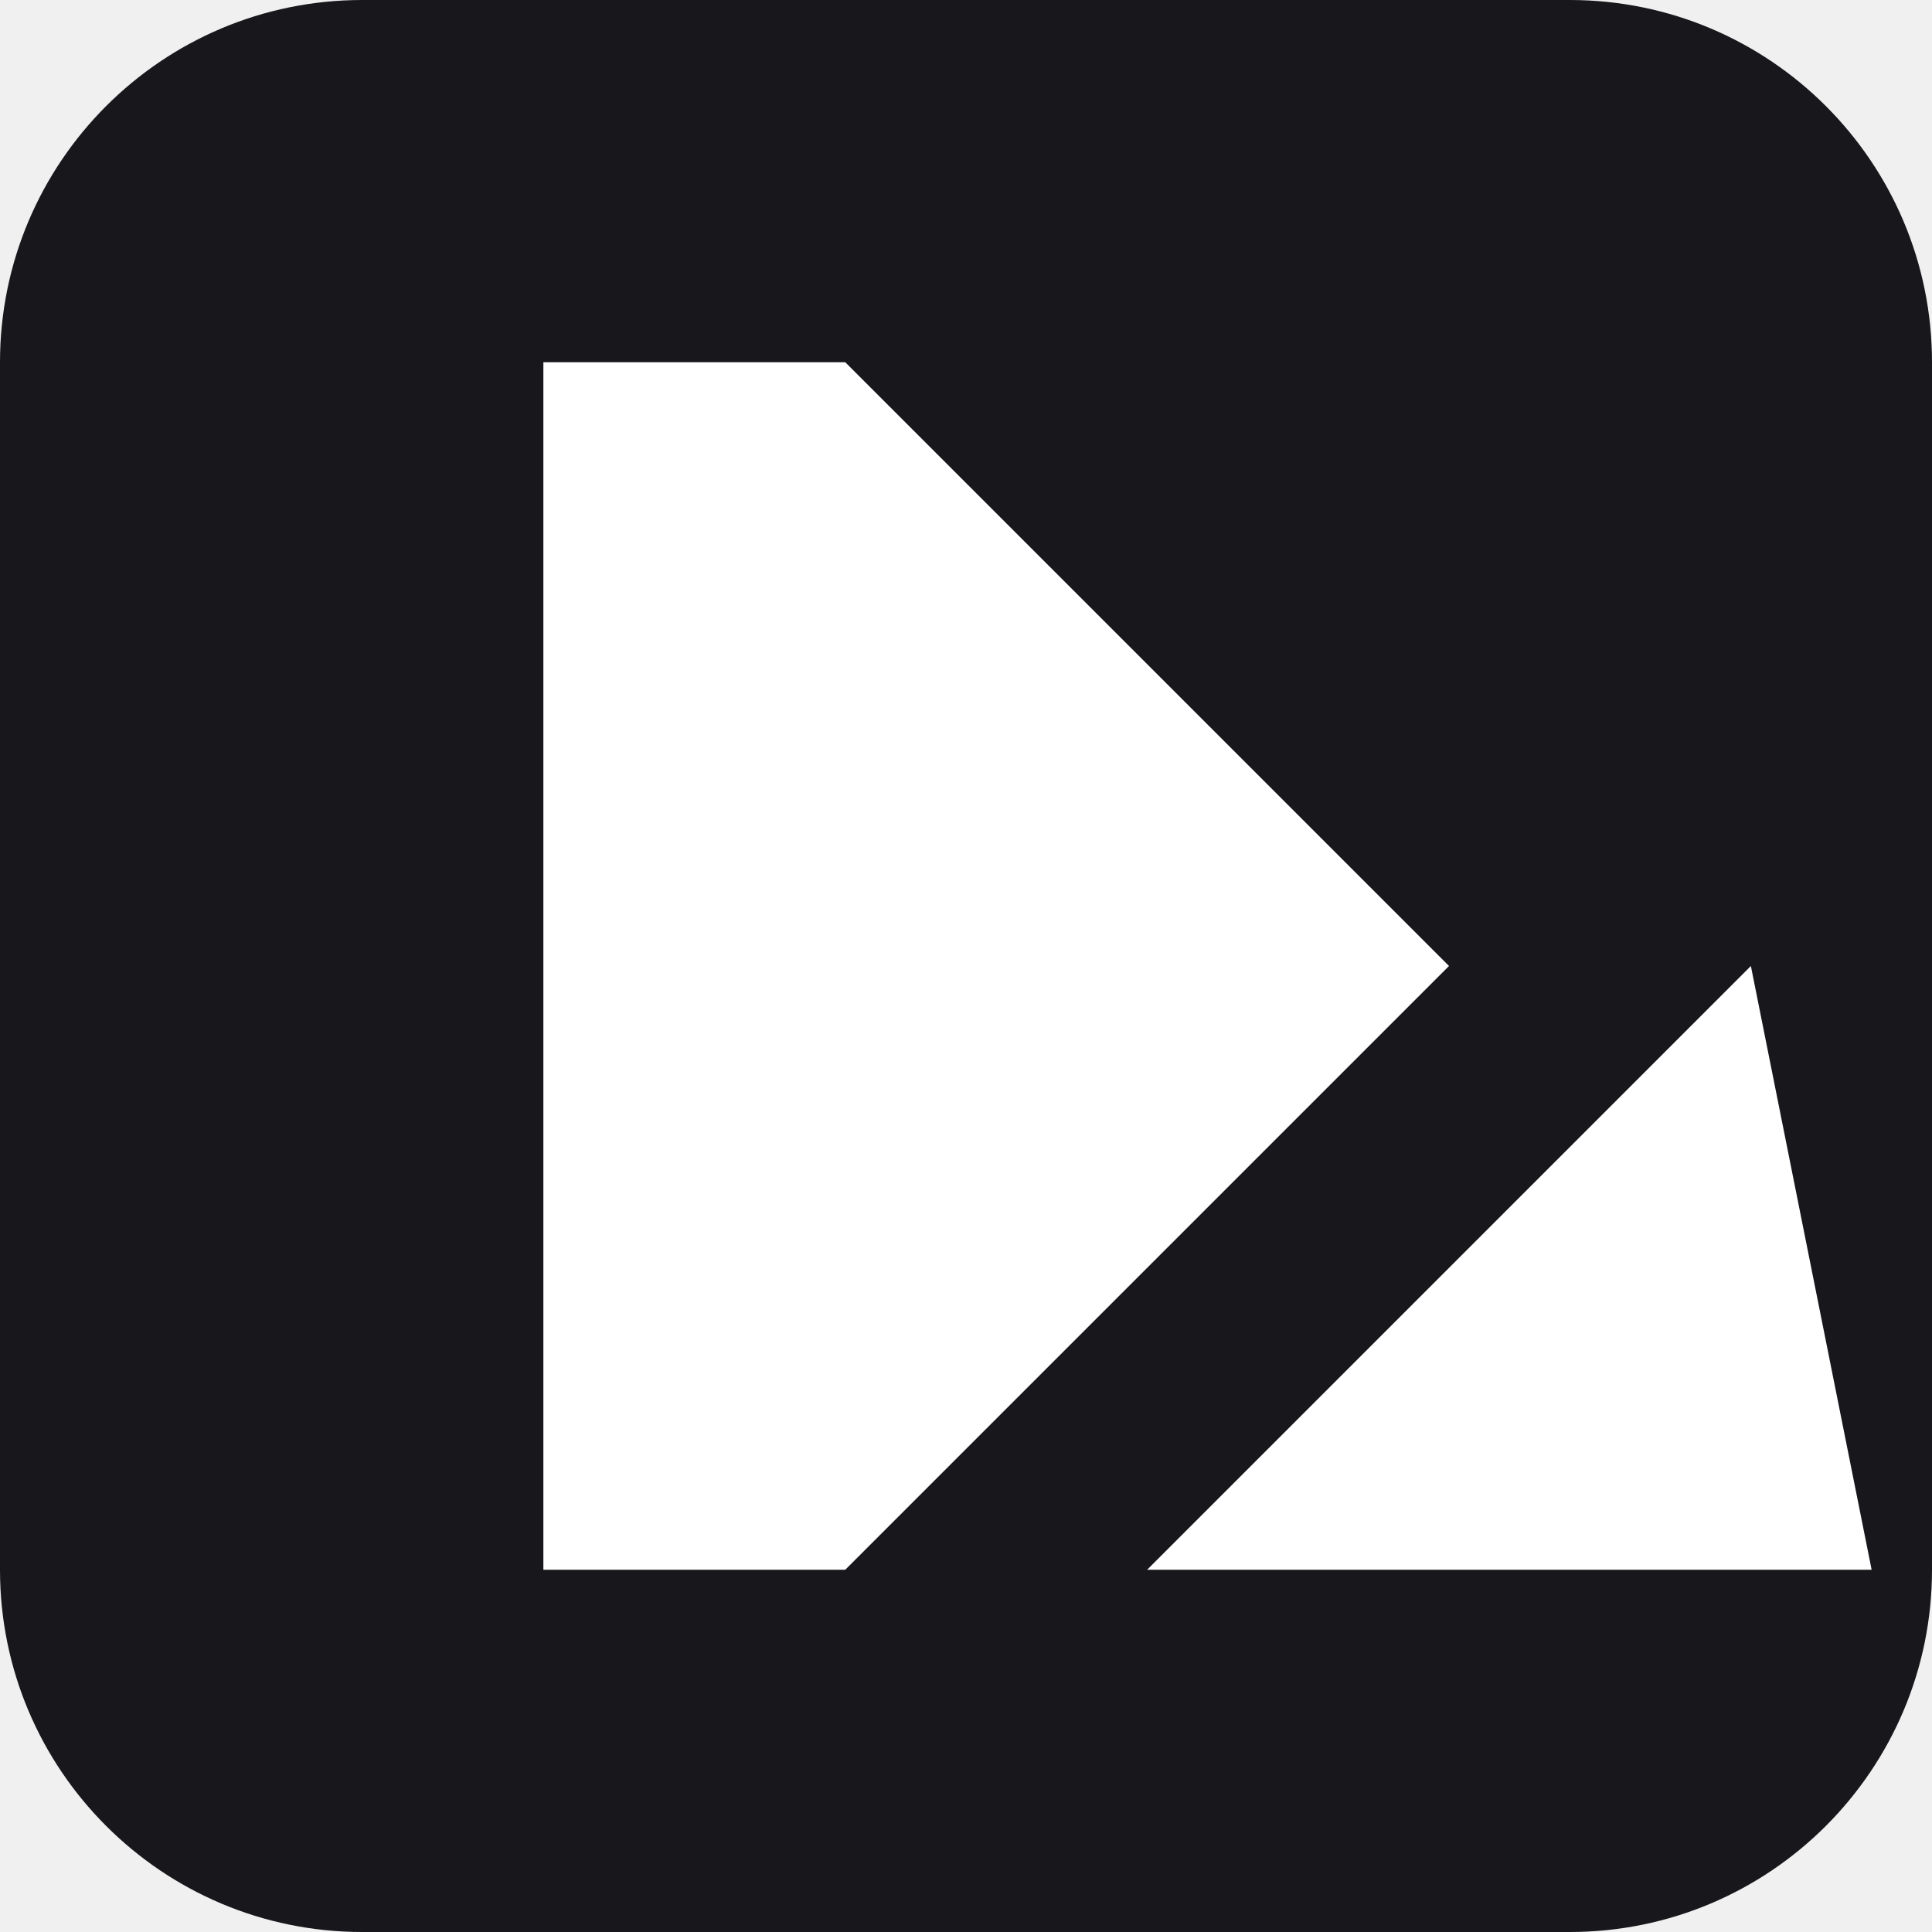
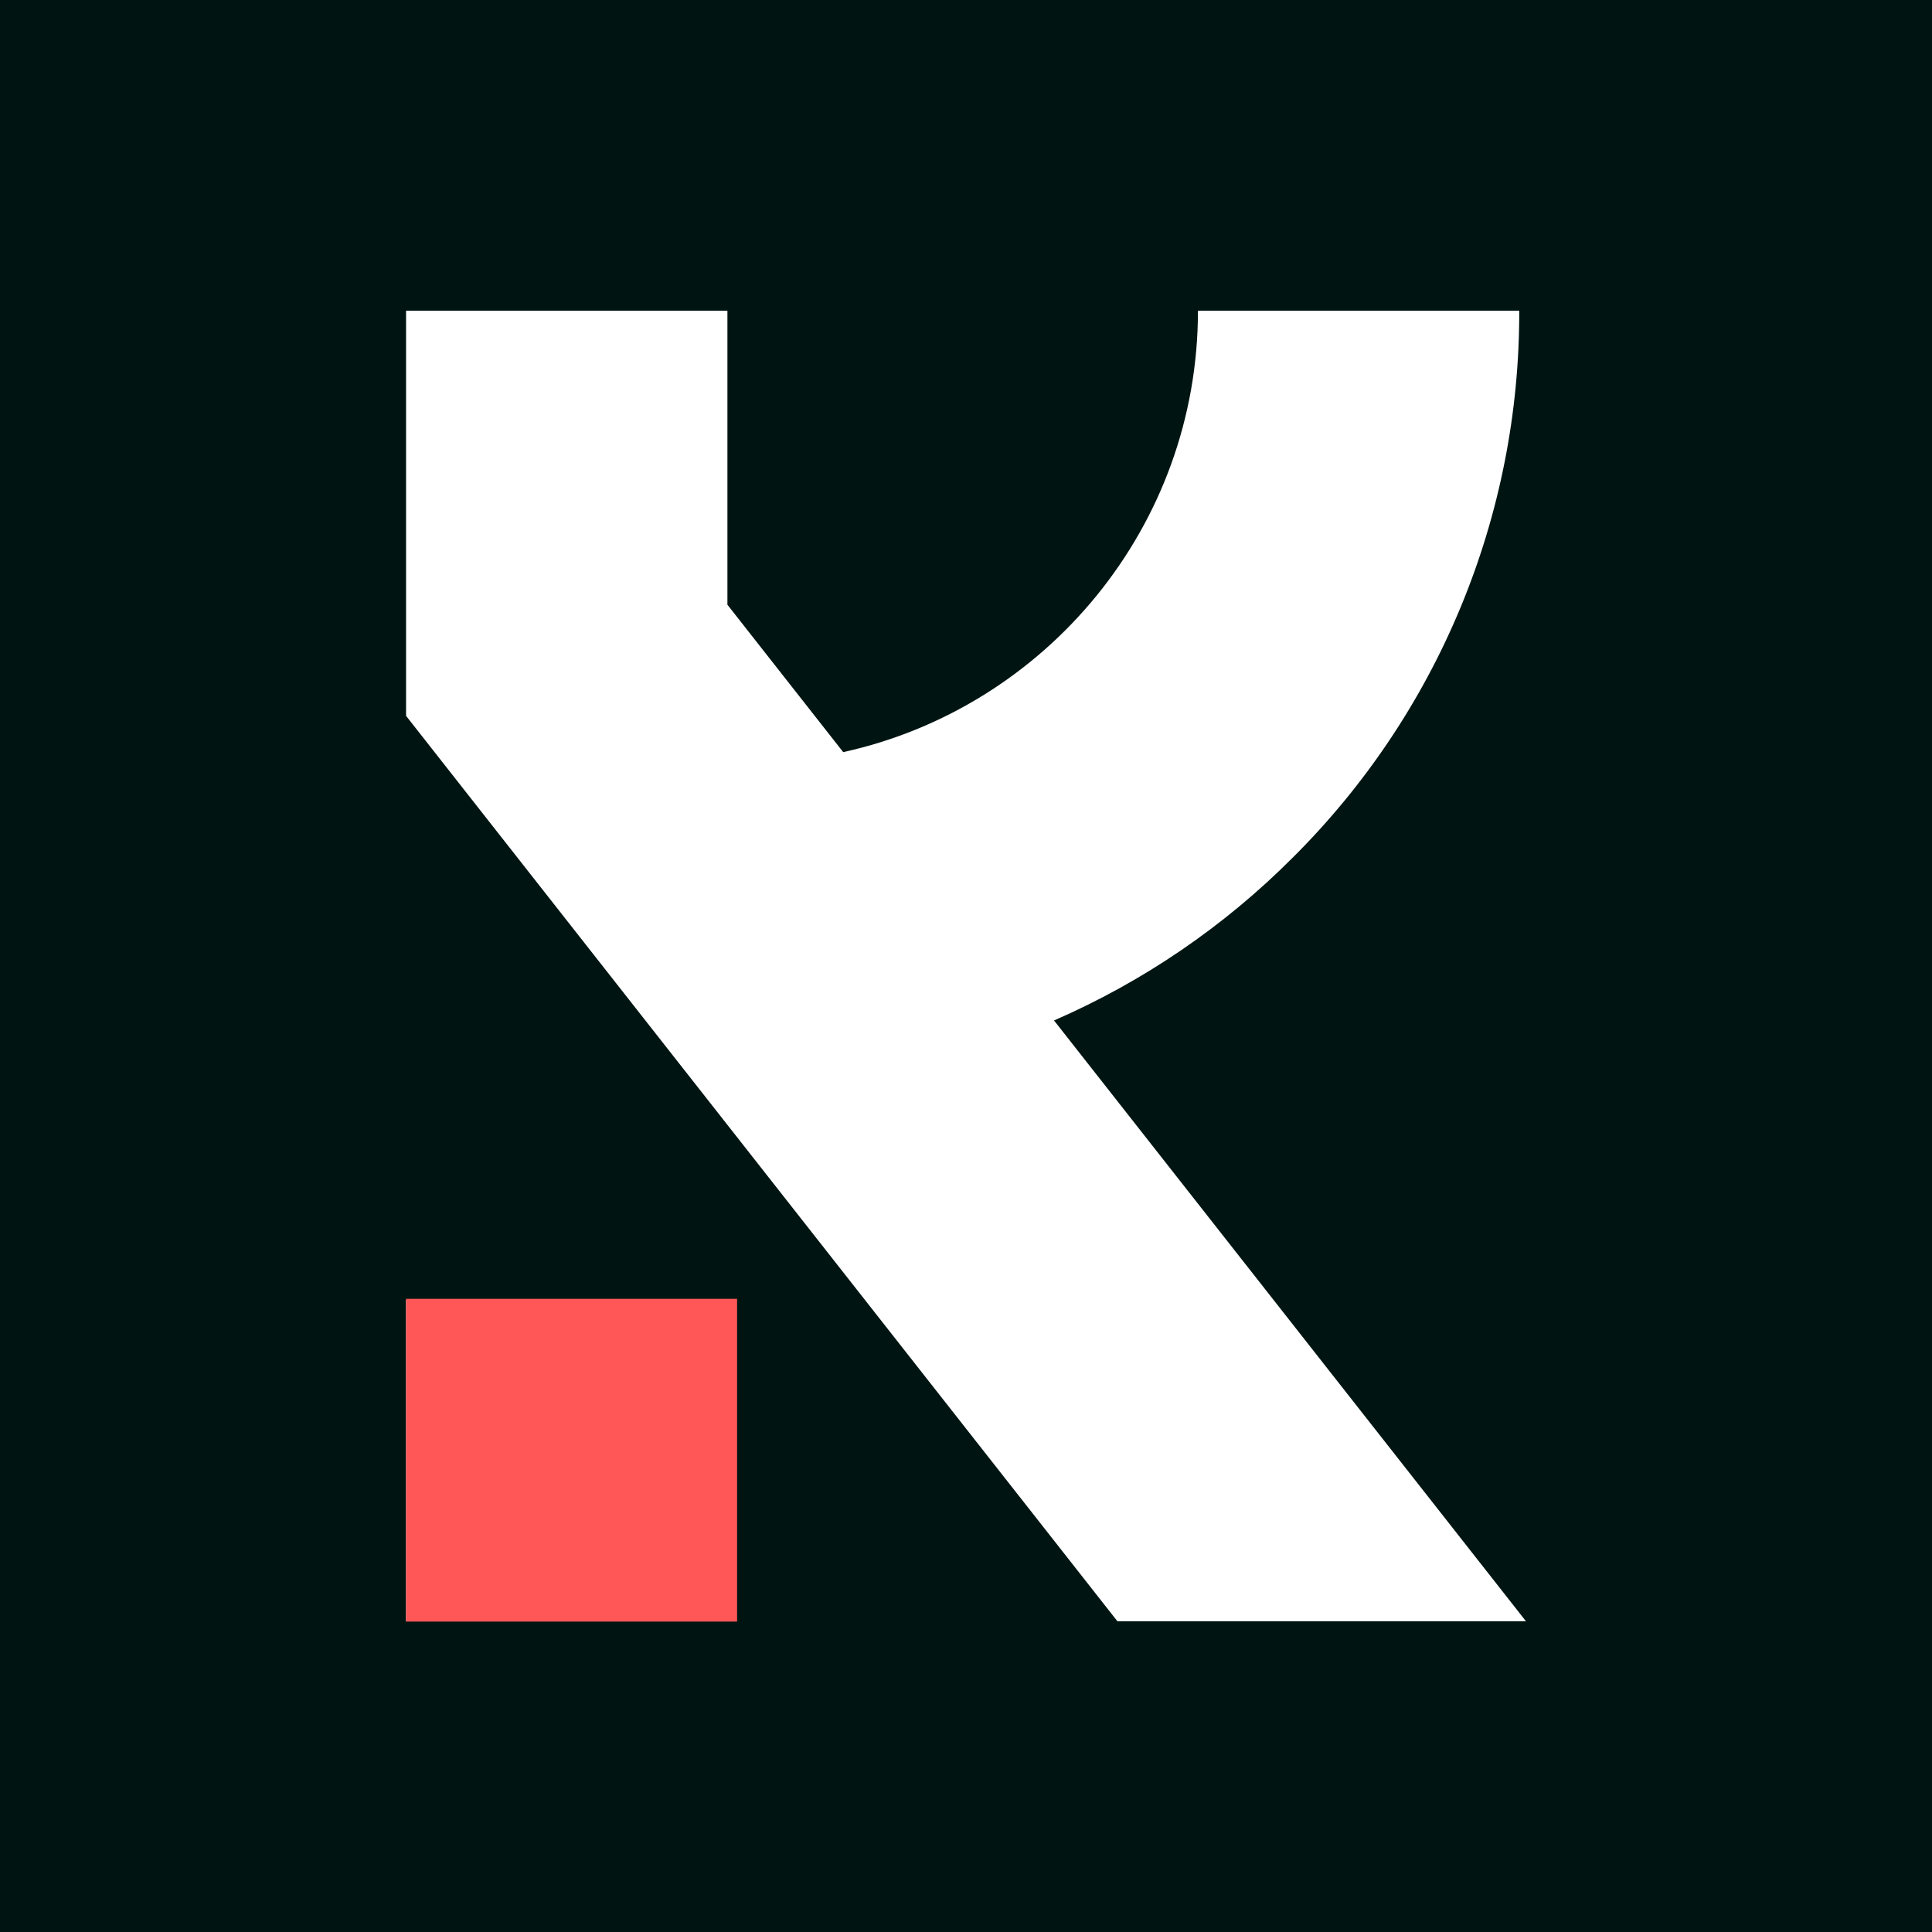
- <svg xmlns="http://www.w3.org/2000/svg" viewBox="0 0 32 32" width="32" height="32">
-   <rect width="32" height="32" rx="6" fill="#17171c" />
-   <path d="M9 26V6h5l10 10-10 10h5l10-10 2 10H9z" fill="#ffffff" />
+ <svg xmlns="http://www.w3.org/2000/svg" width="2000" zoomAndPan="magnify" viewBox="0 0 1500 1500" height="2000" preserveAspectRatio="xMidYMid meet" version="1.0">
+   <defs>
+     <clipPath id="51330a090b">
+       <path d="M 0.266 0.199 L 869.648 0.199 L 869.648 1018 L 0.266 1018 Z M 0.266 0.199 " clip-rule="nonzero" />
+     </clipPath>
+     <clipPath id="9fa7a89868">
+       <path d="M 0.266 767.398 L 257.273 767.398 L 257.273 1018 L 0.266 1018 Z M 0.266 767.398 " clip-rule="nonzero" />
+     </clipPath>
+     <clipPath id="ad982c4aeb">
+       <path d="M 0.266 0.398 L 257.273 0.398 L 257.273 251 L 0.266 251 Z M 0.266 0.398 " clip-rule="nonzero" />
+     </clipPath>
+     <clipPath id="d70b5cb919">
+       <rect x="0" width="258" y="0" height="251" />
+     </clipPath>
+     <clipPath id="0a10dbed2d">
+       <rect x="0" width="872" y="0" height="1019" />
+     </clipPath>
+   </defs>
+   <rect x="-150" width="1800" fill="#ffffff" y="-150" height="1800" fill-opacity="1" />
+   <rect x="-150" width="1800" fill="#001512" y="-150" height="1800" fill-opacity="1" />
+   <g transform="matrix(1, 0, 0, 1, 315, 241)">
+     <g clip-path="url(#0a10dbed2d)">
+       <g clip-path="url(#51330a090b)">
+         <path fill="#ffffff" d="M 869.73 1017.707 L 552.523 1017.707 L 0.266 314.785 L 0.266 0.281 L 249.766 0.281 L 249.766 228.508 L 339.664 342.949 C 497 308.363 615.09 167.859 615.09 0.281 L 864.527 0.281 C 864.555 10.109 864.34 19.934 863.883 29.75 C 863.426 39.566 862.723 49.367 861.781 59.148 C 860.84 68.93 859.656 78.684 858.234 88.406 C 856.809 98.133 855.145 107.816 853.242 117.457 C 851.34 127.098 849.199 136.688 846.82 146.223 C 844.445 155.758 841.836 165.23 838.988 174.637 C 836.145 184.043 833.066 193.375 829.762 202.629 C 826.453 211.887 822.922 221.055 819.16 230.133 C 815.402 239.215 811.418 248.195 807.215 257.078 C 803.012 265.961 798.59 274.734 793.953 283.398 C 789.316 292.066 784.465 300.609 779.406 309.035 C 774.344 317.461 769.082 325.754 763.609 333.918 C 758.141 342.082 752.473 350.109 746.605 357.992 C 740.738 365.875 734.68 373.609 728.43 381.195 C 722.18 388.781 715.746 396.207 709.129 403.473 C 702.512 410.742 695.723 417.84 688.754 424.77 C 675.461 438.109 661.57 450.789 647.082 462.82 C 632.594 474.848 617.574 486.168 602.02 496.781 C 586.465 507.398 570.445 517.254 553.961 526.359 C 537.48 535.465 520.605 543.773 503.34 551.289 Z M 0.266 1017.707 L 249.766 1017.707 L 249.766 768.223 L 0.266 768.223 Z M 0.266 1017.707 " fill-opacity="1" fill-rule="nonzero" />
+       </g>
+       <g clip-path="url(#9fa7a89868)">
+         <g transform="matrix(1, 0, 0, 1, 0, 767)">
+           <g clip-path="url(#d70b5cb919)">
+             <g clip-path="url(#ad982c4aeb)">
+               <path fill="#ff5757" d="M 0.266 0.398 L 257.715 0.398 L 257.715 251 L 0.266 251 Z M 0.266 0.398 " fill-opacity="1" fill-rule="nonzero" />
+             </g>
+           </g>
+         </g>
+       </g>
+     </g>
+   </g>
</svg>
